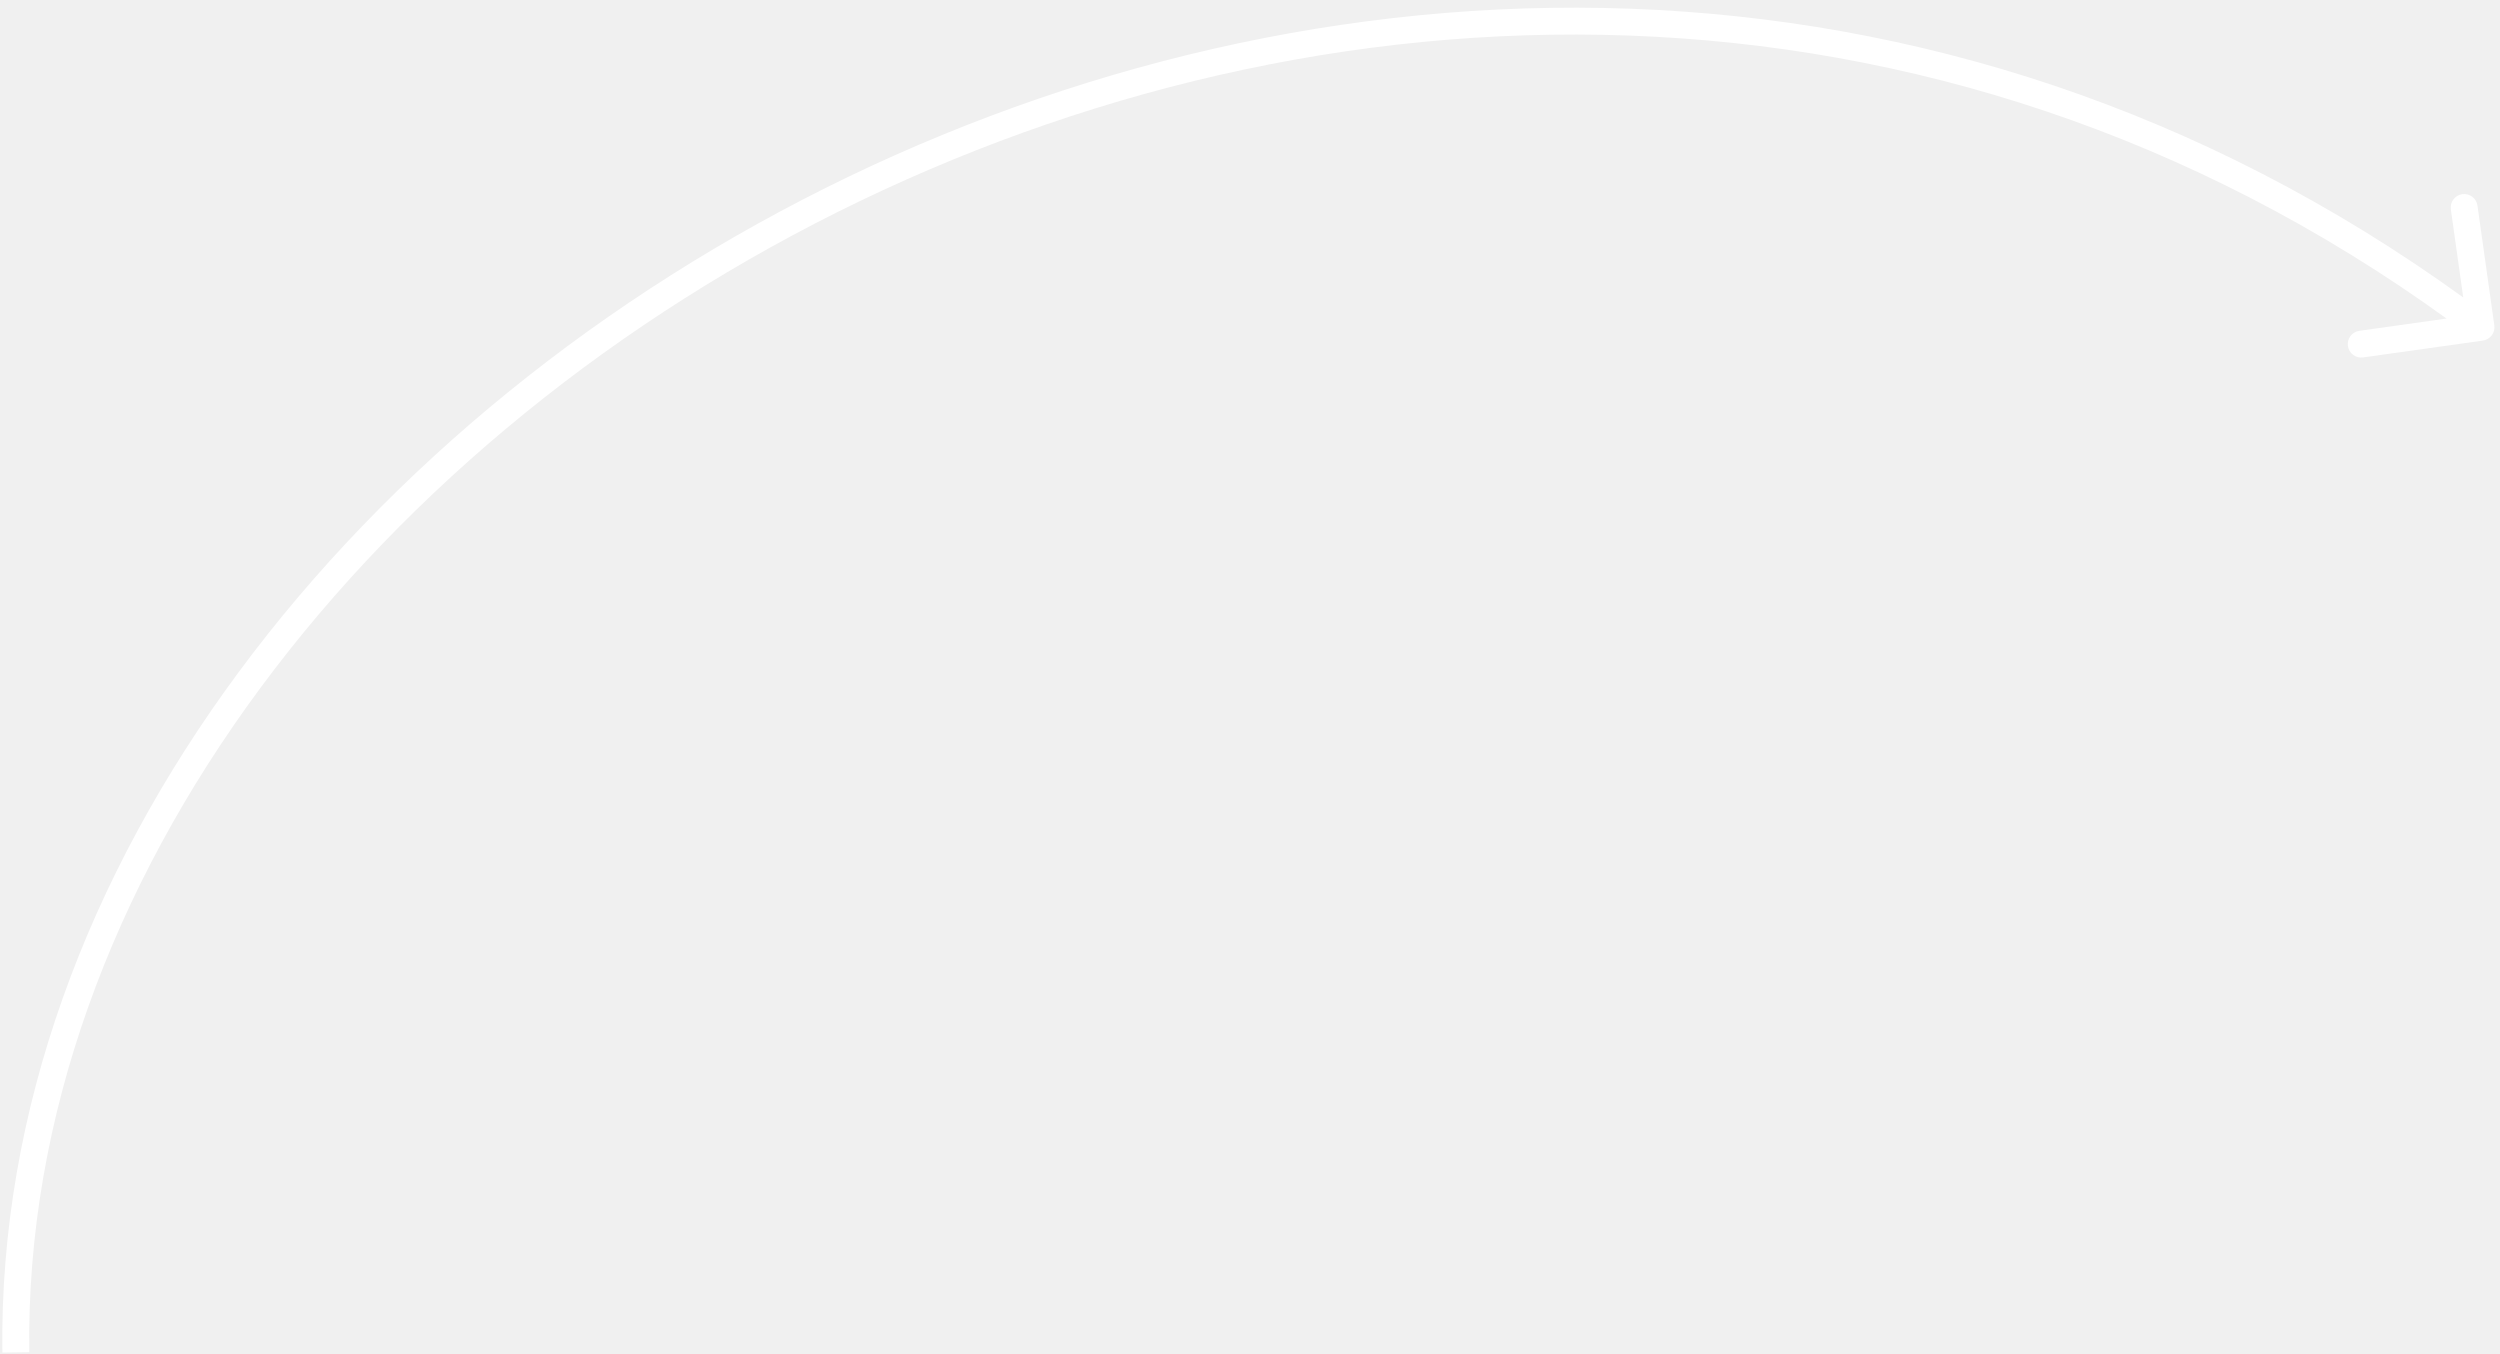
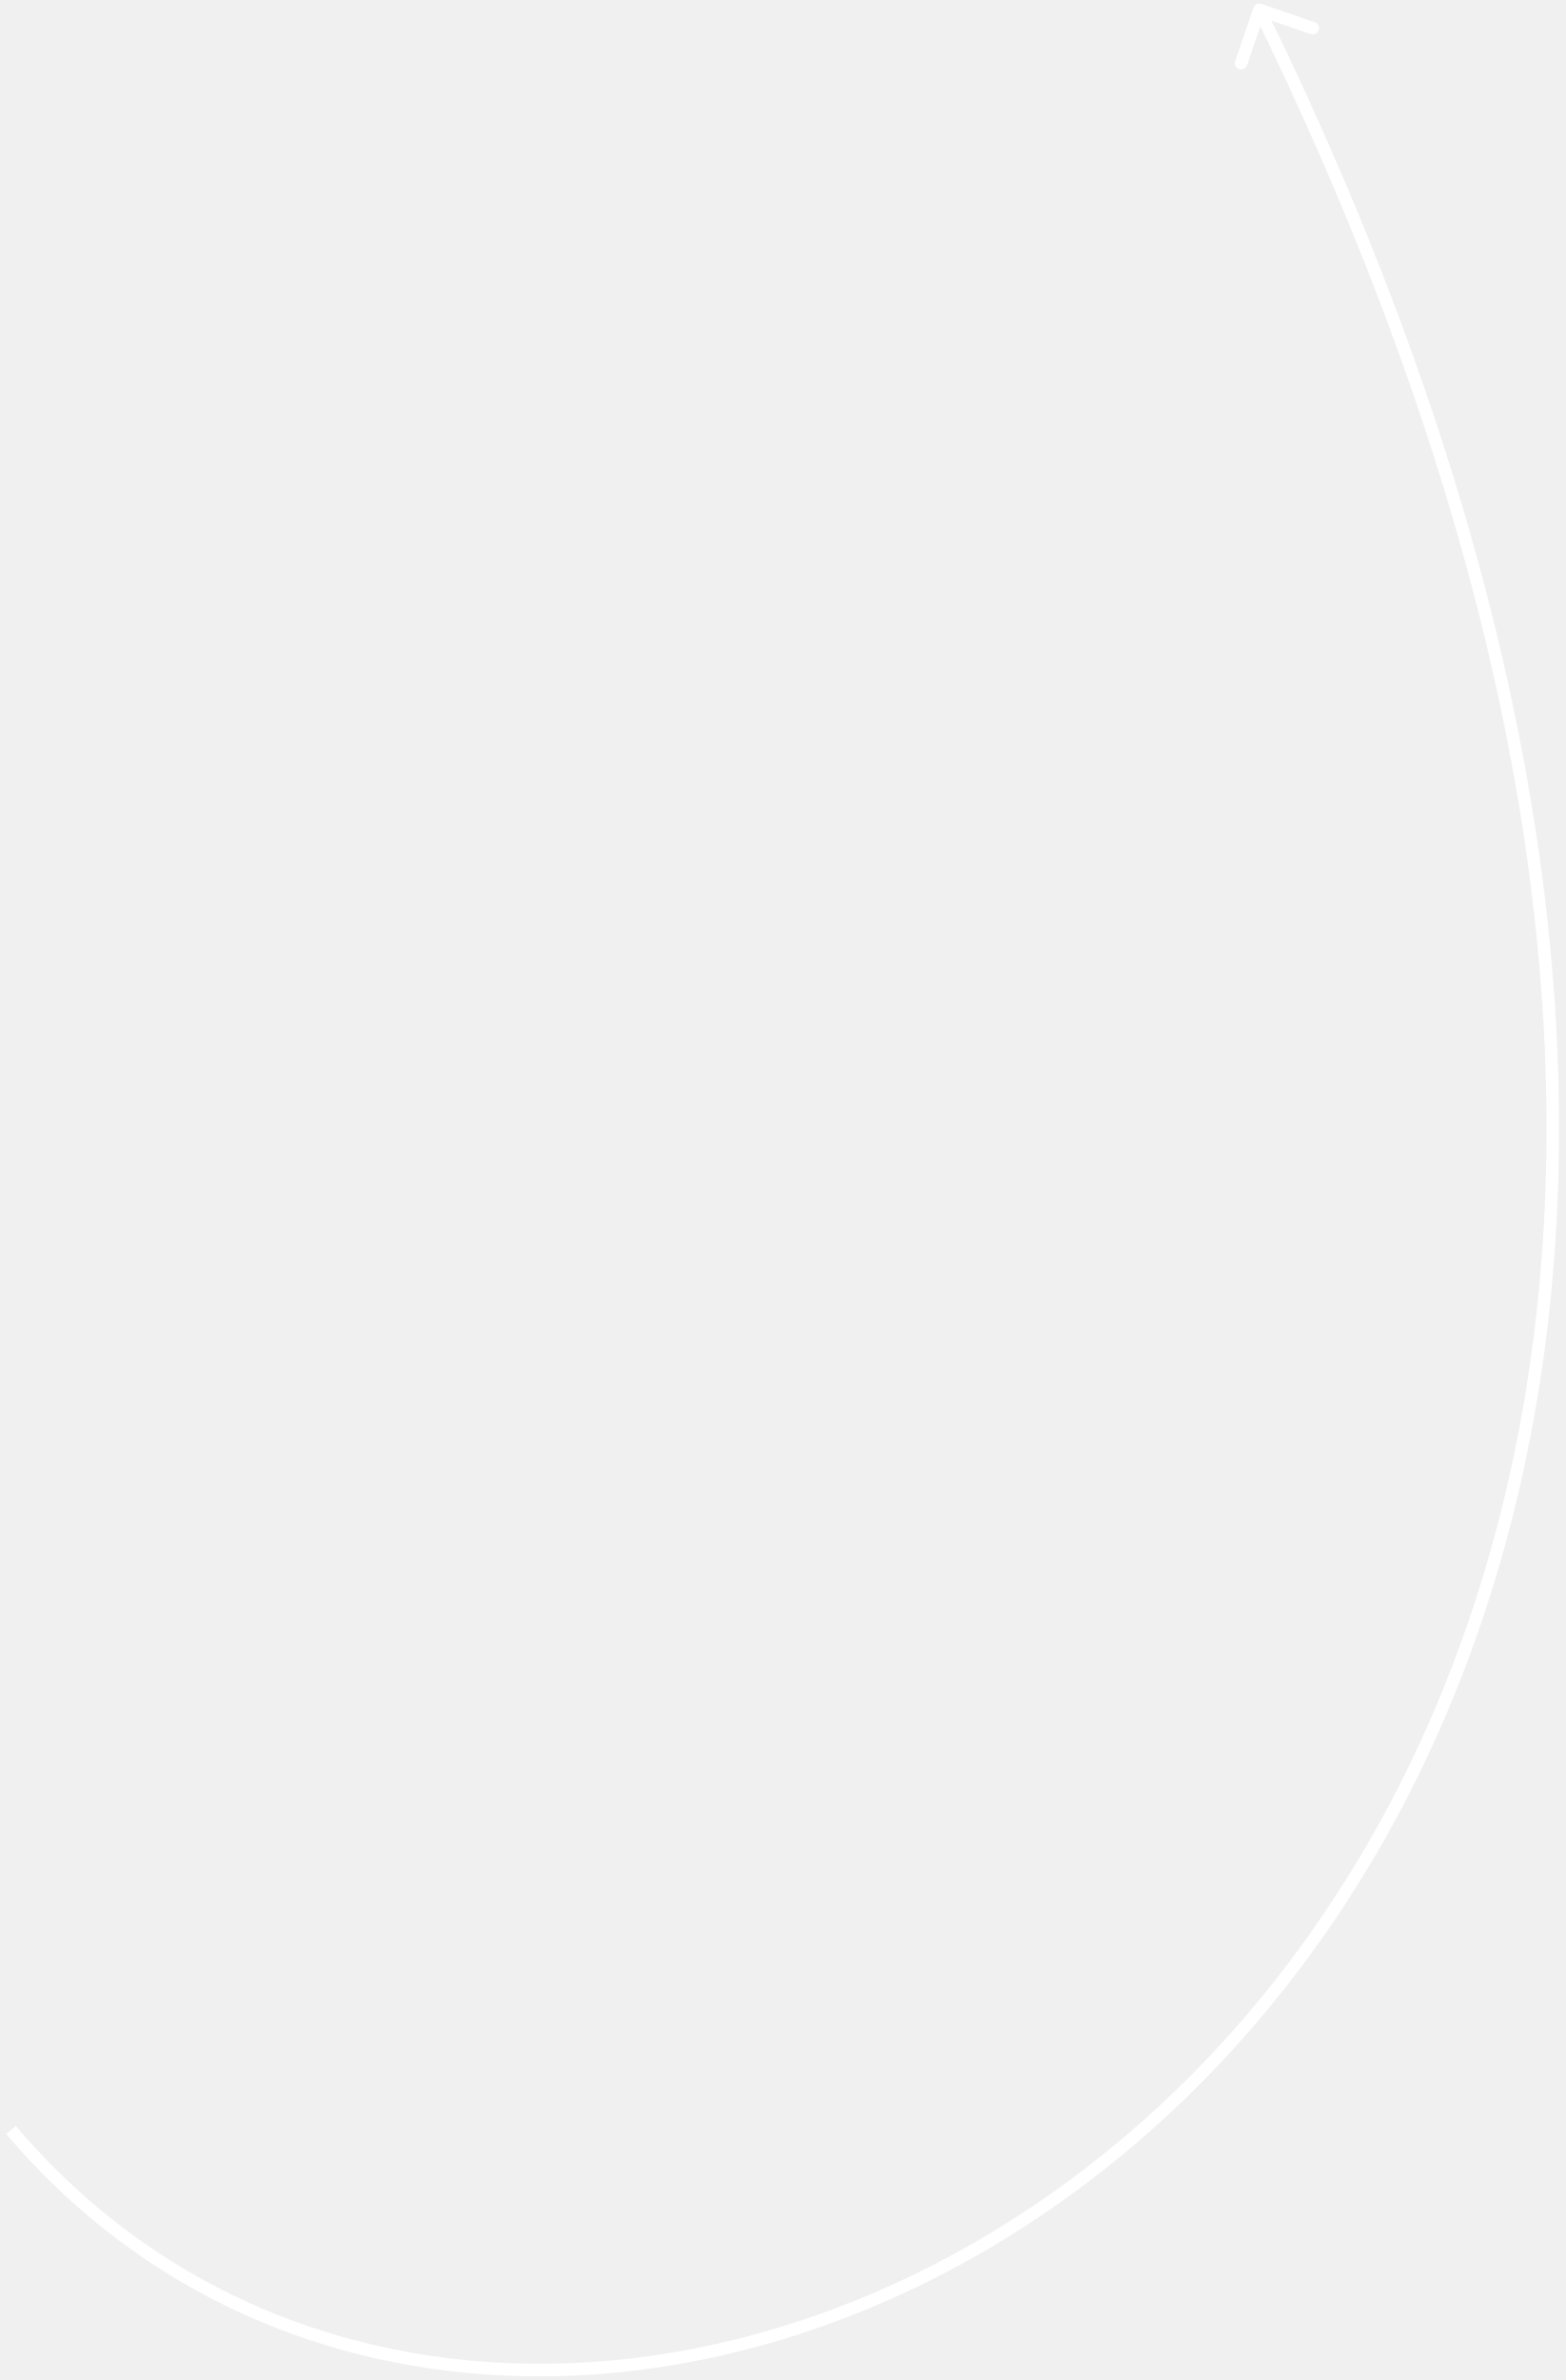
- <svg xmlns="http://www.w3.org/2000/svg" width="279" height="151" viewBox="0 0 279 151" fill="none">
-   <path d="M278.366 36.314C278.481 37.134 277.91 37.893 277.09 38.008L263.721 39.889C262.901 40.005 262.142 39.433 262.027 38.613C261.911 37.793 262.483 37.034 263.303 36.919L275.186 35.246L273.514 23.364C273.399 22.543 273.97 21.785 274.79 21.669C275.611 21.554 276.369 22.125 276.485 22.946L278.366 36.314ZM0.265 150.946C-0.452 96.974 39.874 46.104 94.68 19.729C149.556 -6.679 219.305 -8.726 277.783 35.325L275.978 37.721C218.558 -5.533 150.043 -3.584 95.981 22.432C41.851 48.482 2.568 98.466 3.265 150.906L0.265 150.946Z" fill="white" />
+ <svg xmlns="http://www.w3.org/2000/svg" width="125" height="190" viewBox="0 0 125 190" fill="none">
+   <path d="M100.065 0.626C100.155 0.365 100.439 0.226 100.701 0.315L104.958 1.774C105.219 1.863 105.358 2.148 105.269 2.409C105.179 2.67 104.895 2.809 104.634 2.72L100.849 1.423L99.553 5.207C99.463 5.469 99.179 5.608 98.918 5.518C98.657 5.429 98.517 5.144 98.607 4.883L100.065 0.626ZM100.988 0.568C138.869 77.934 125.918 134.562 97.33 164.798C68.787 194.985 24.608 198.809 0.5 170.364L1.263 169.717C24.87 197.571 68.337 194.006 96.603 164.11C124.824 134.263 137.844 78.116 100.089 1.008L100.988 0.568Z" fill="white" />
</svg>
